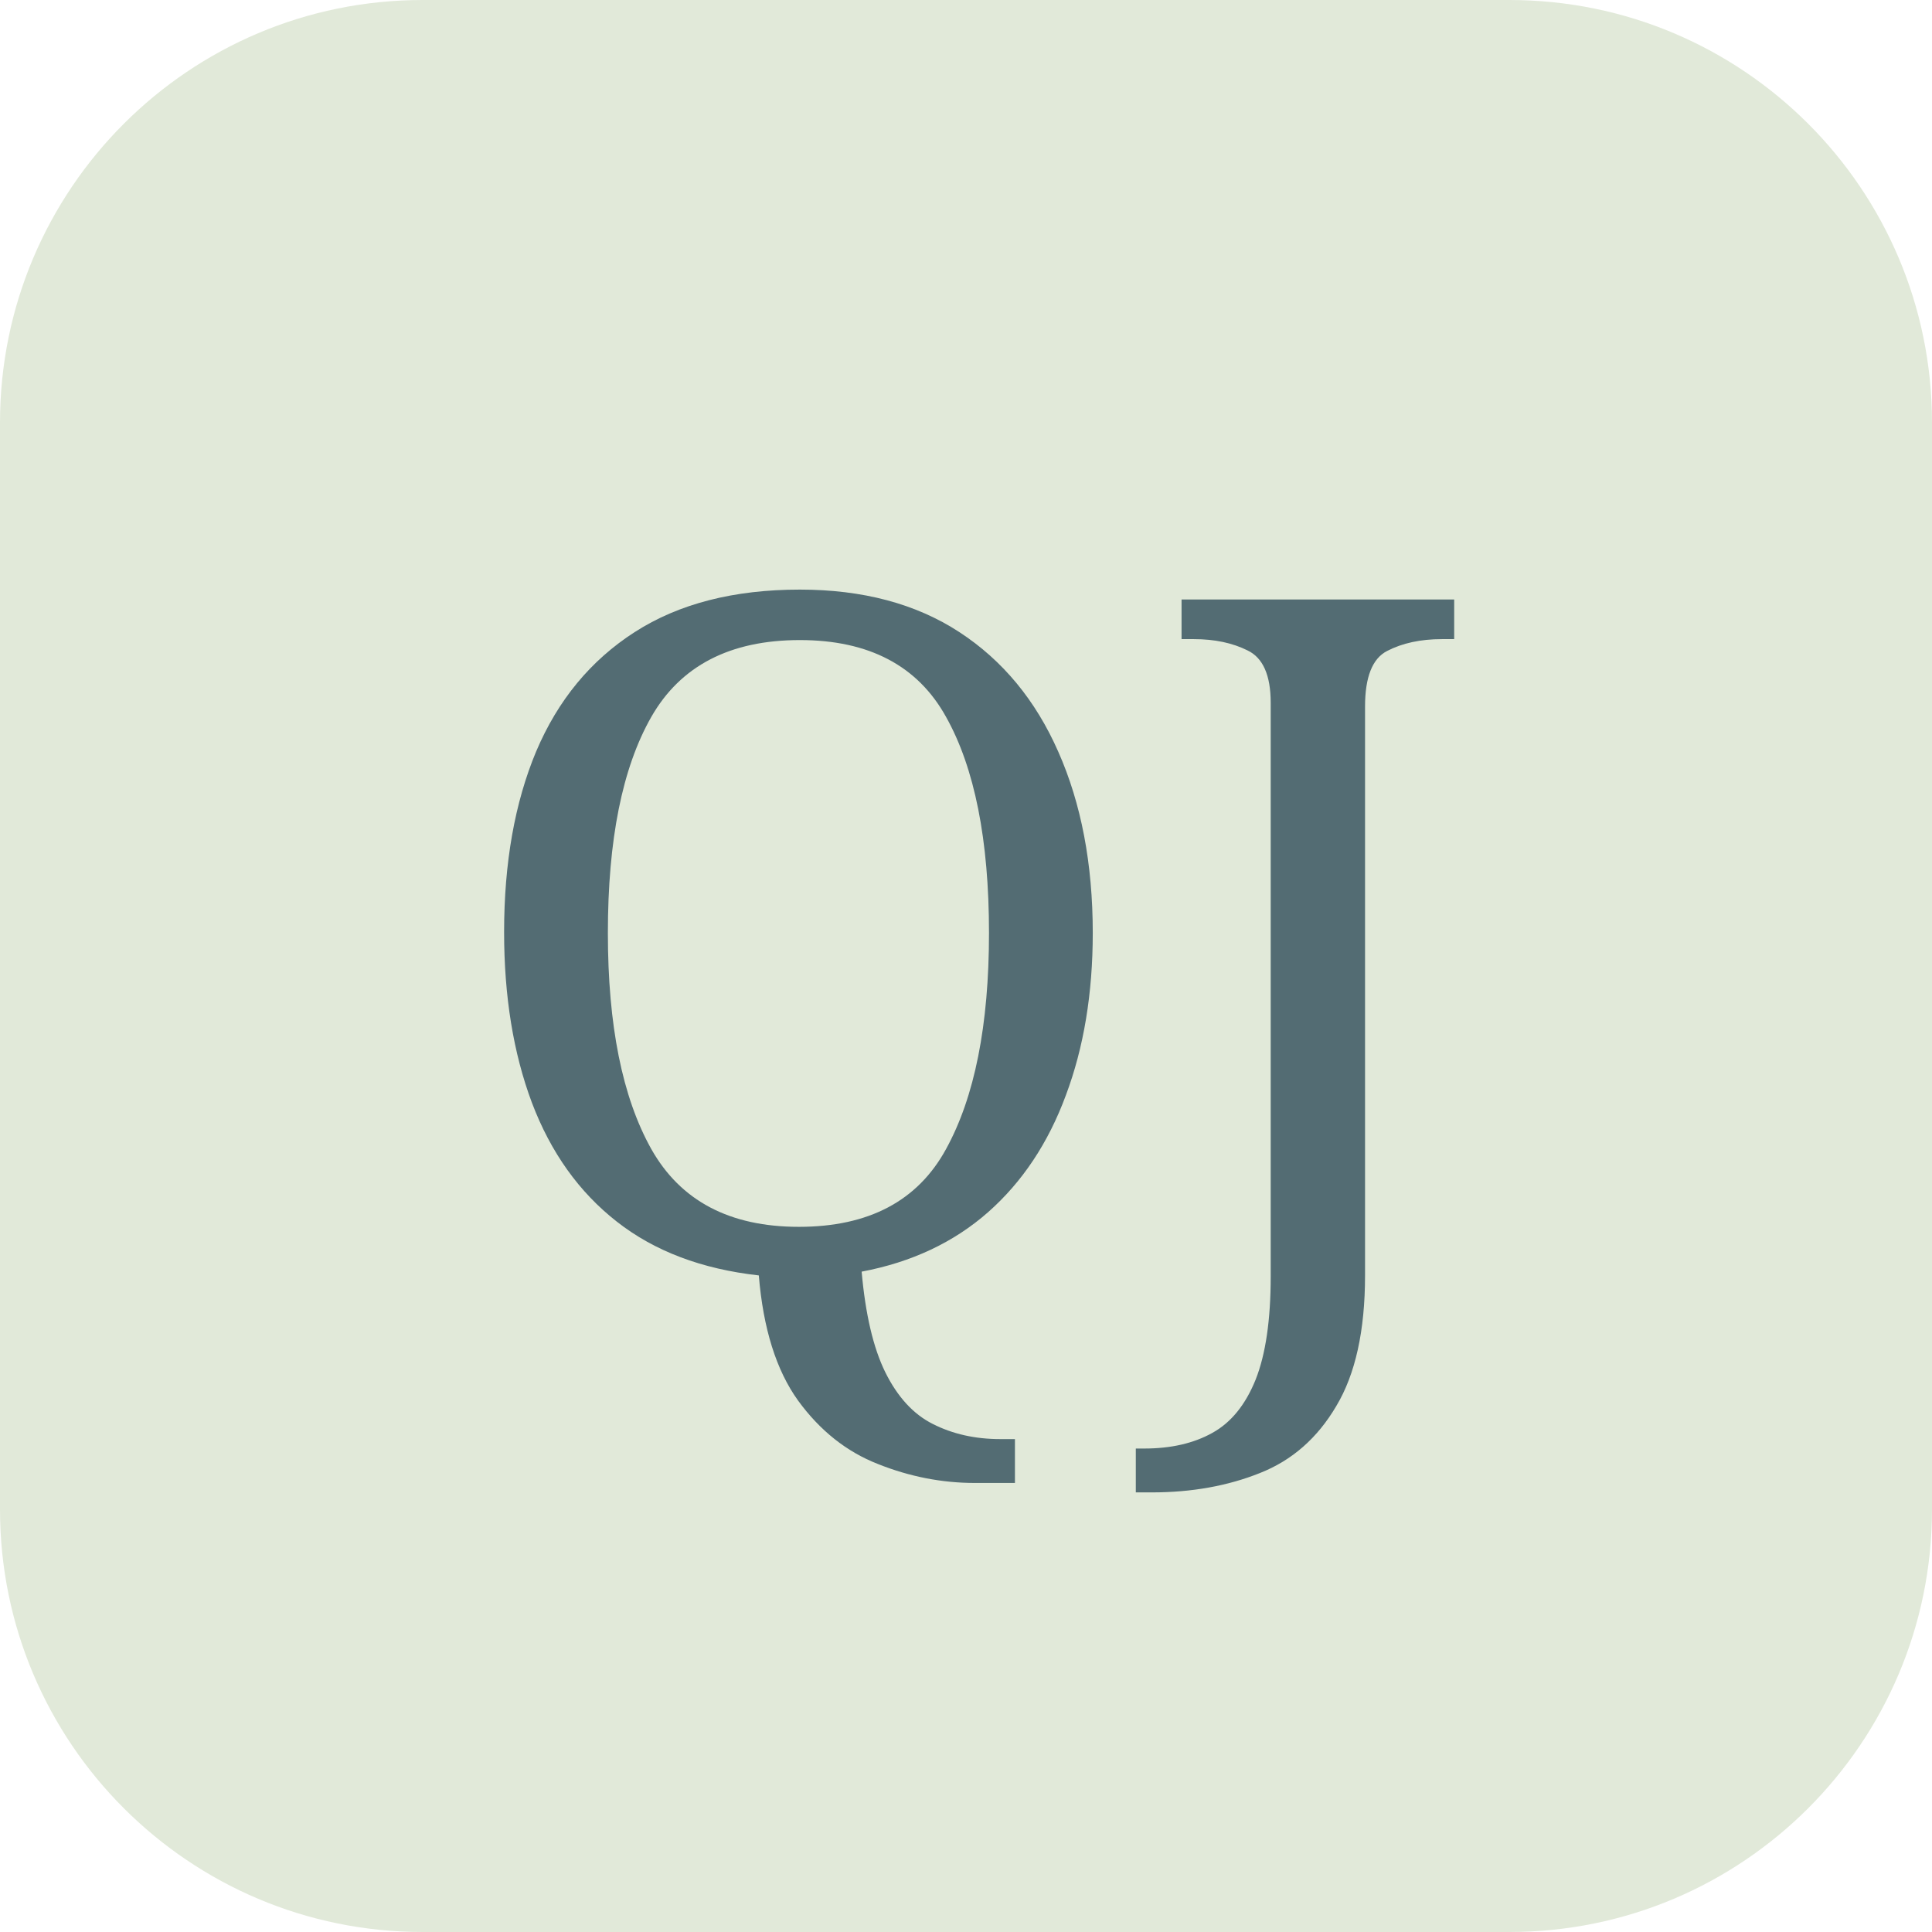
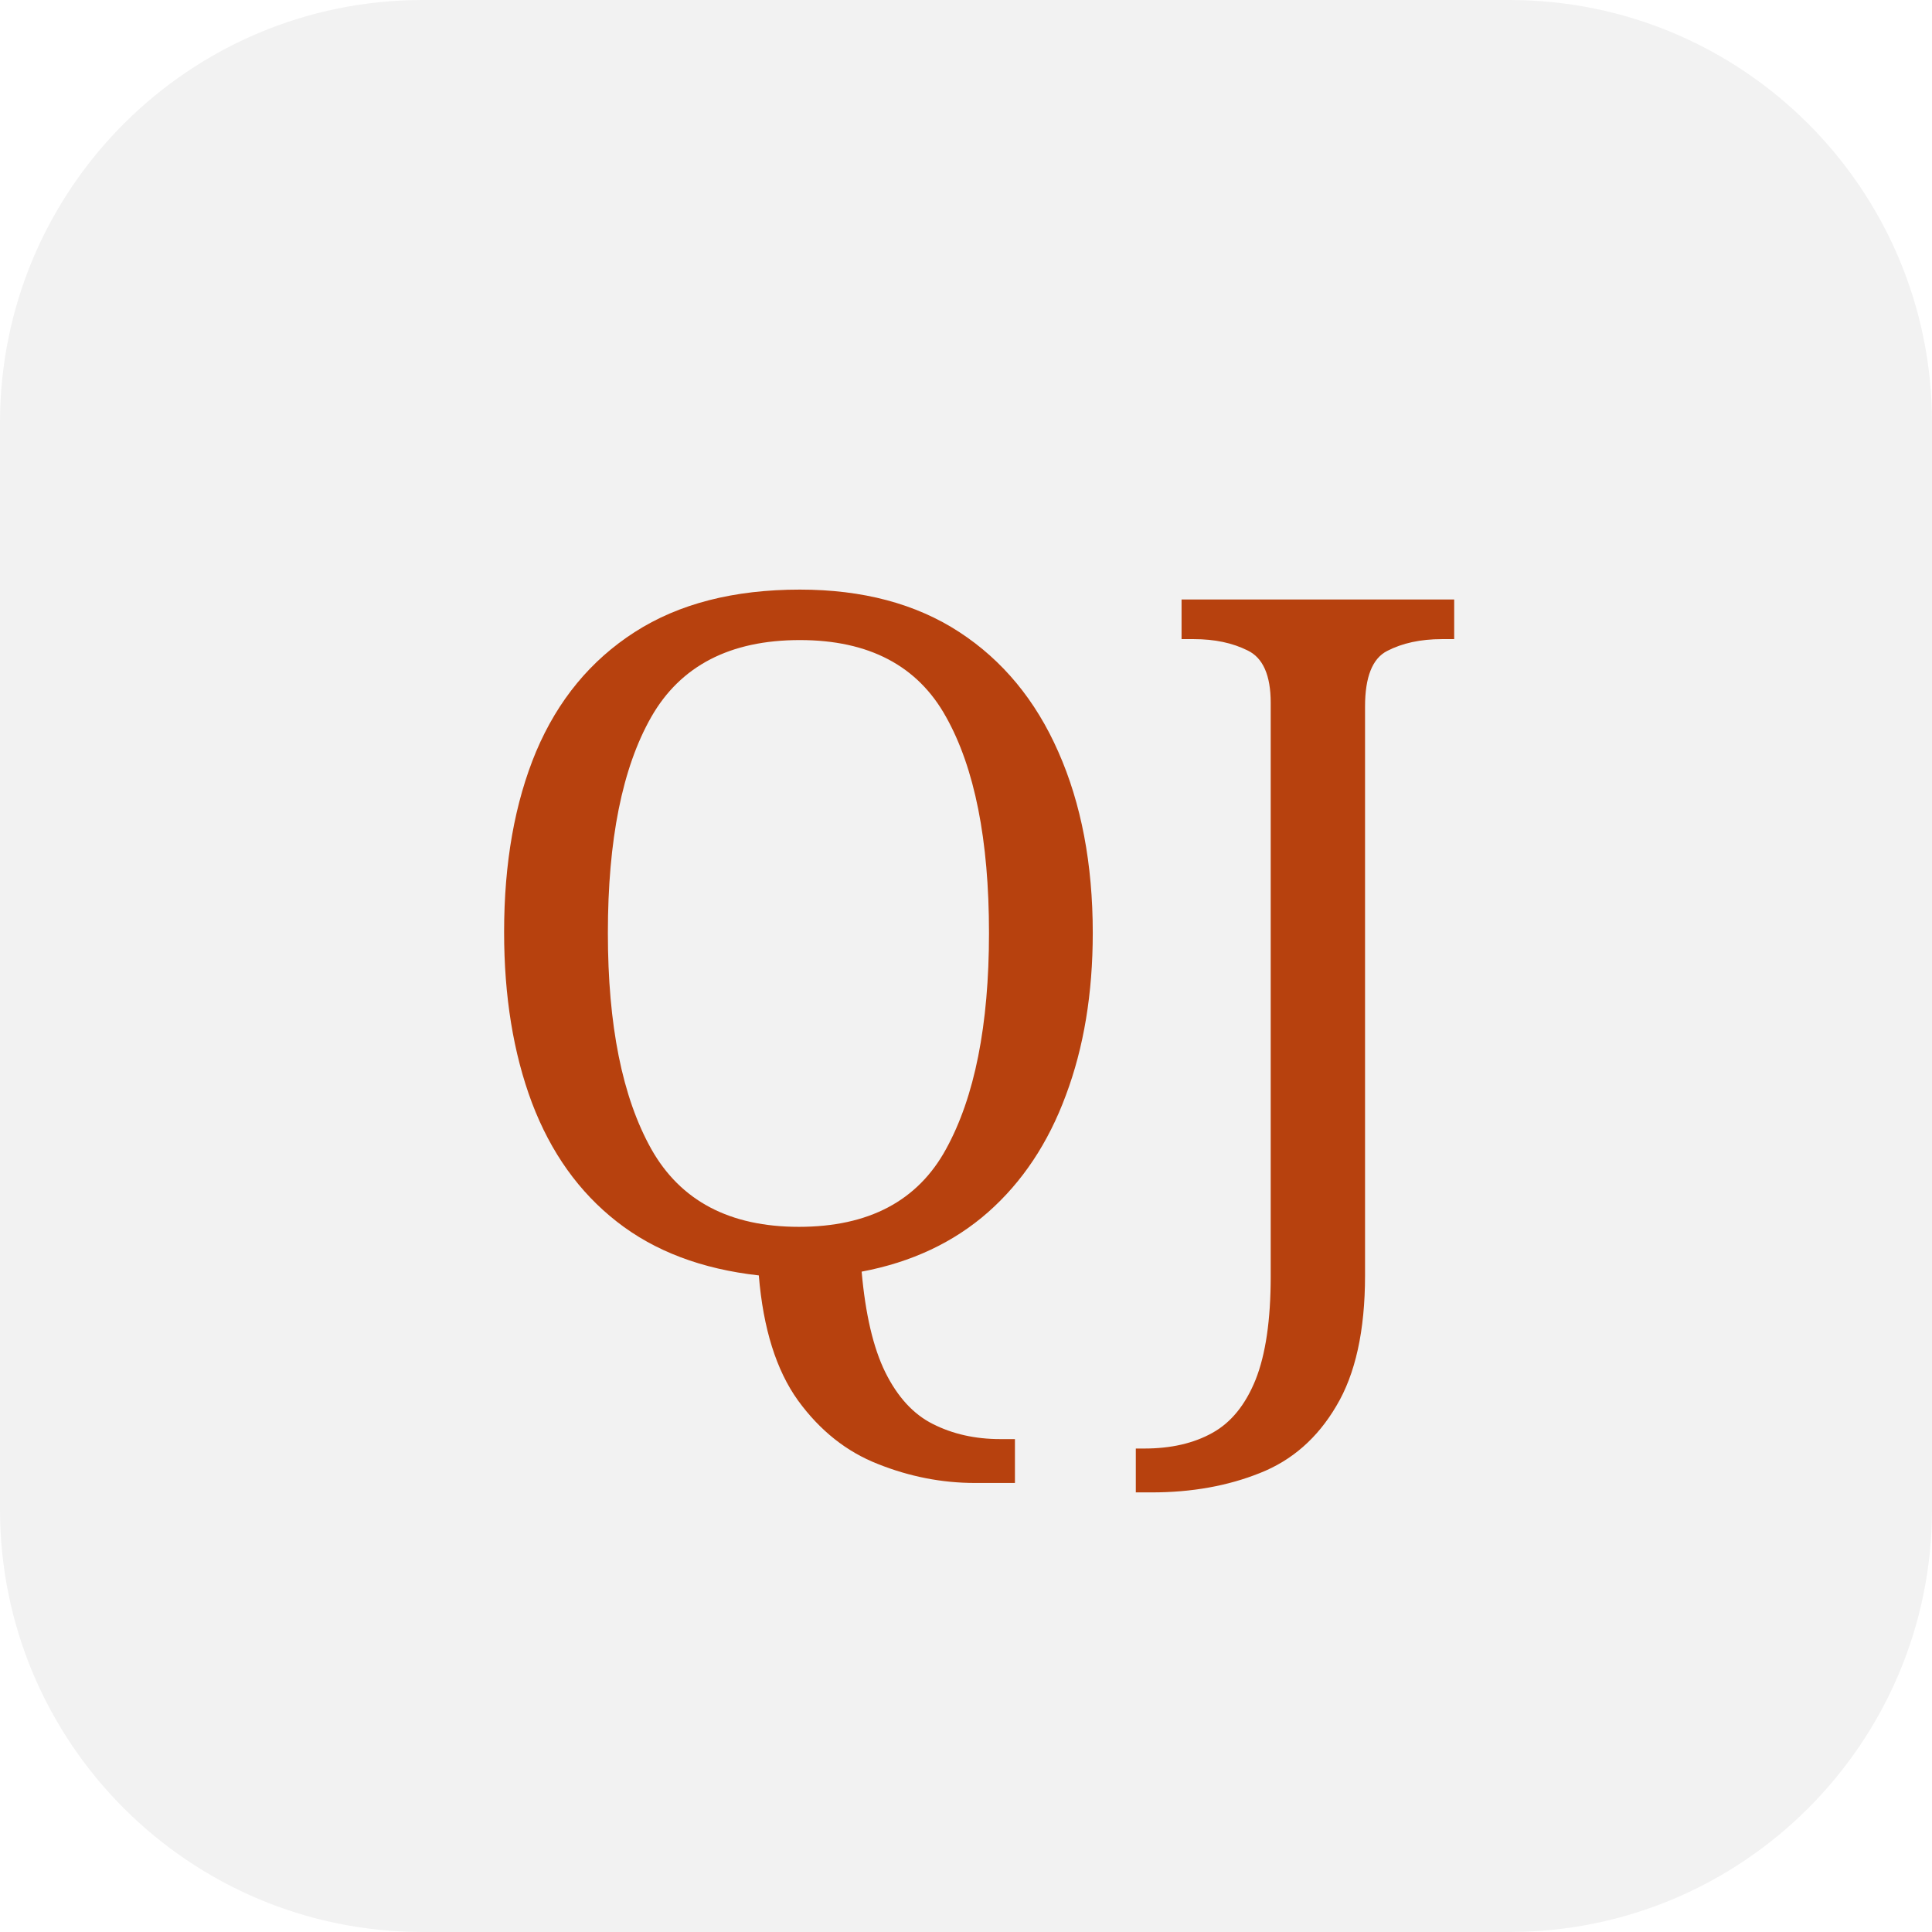
<svg xmlns="http://www.w3.org/2000/svg" viewBox="0 0 64 64">
-   <rect width="64" height="64" rx="14" fill="#e1e9d9" />
-   <text x="32" y="42" text-anchor="middle" font-family="Georgia,serif" font-size="31" fill="#536c73">QJ</text>
+   <rect width="64" height="64" rx="14" fill="#f2f2f2" />
+   <text x="32" y="42" text-anchor="middle" font-family="Georgia,serif" font-size="31" fill="#b7410e">QJ</text>
</svg>
